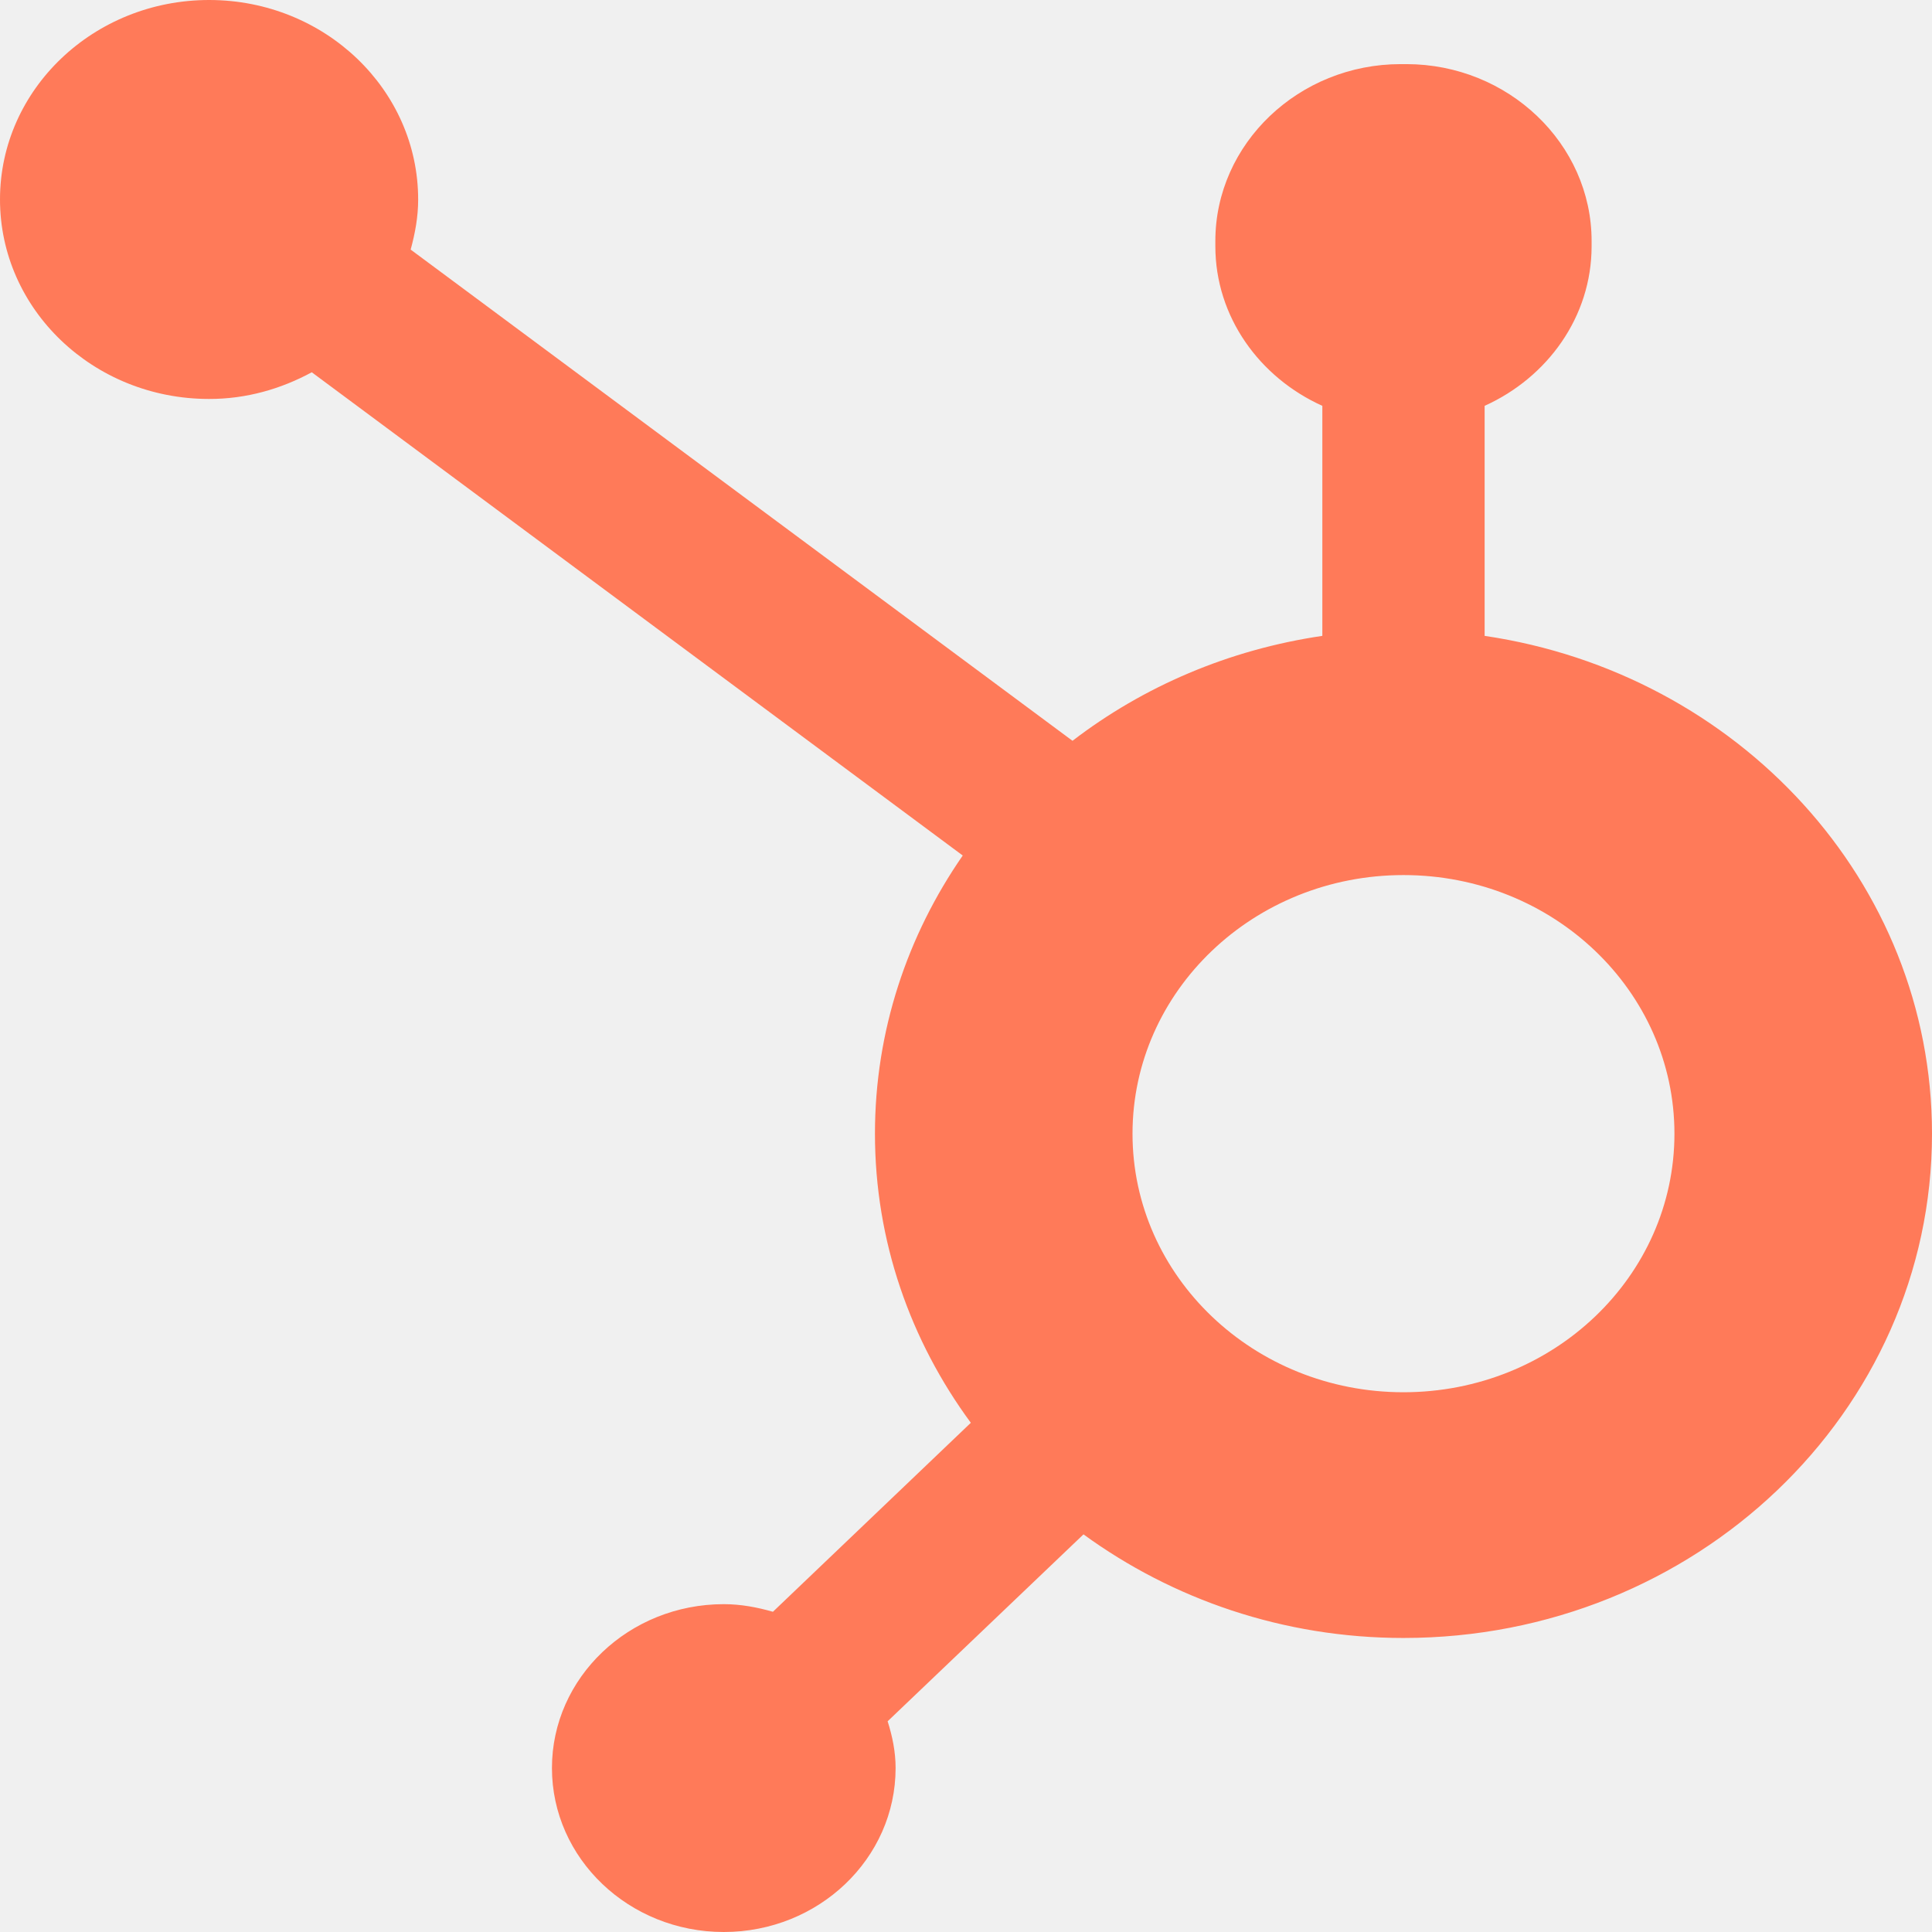
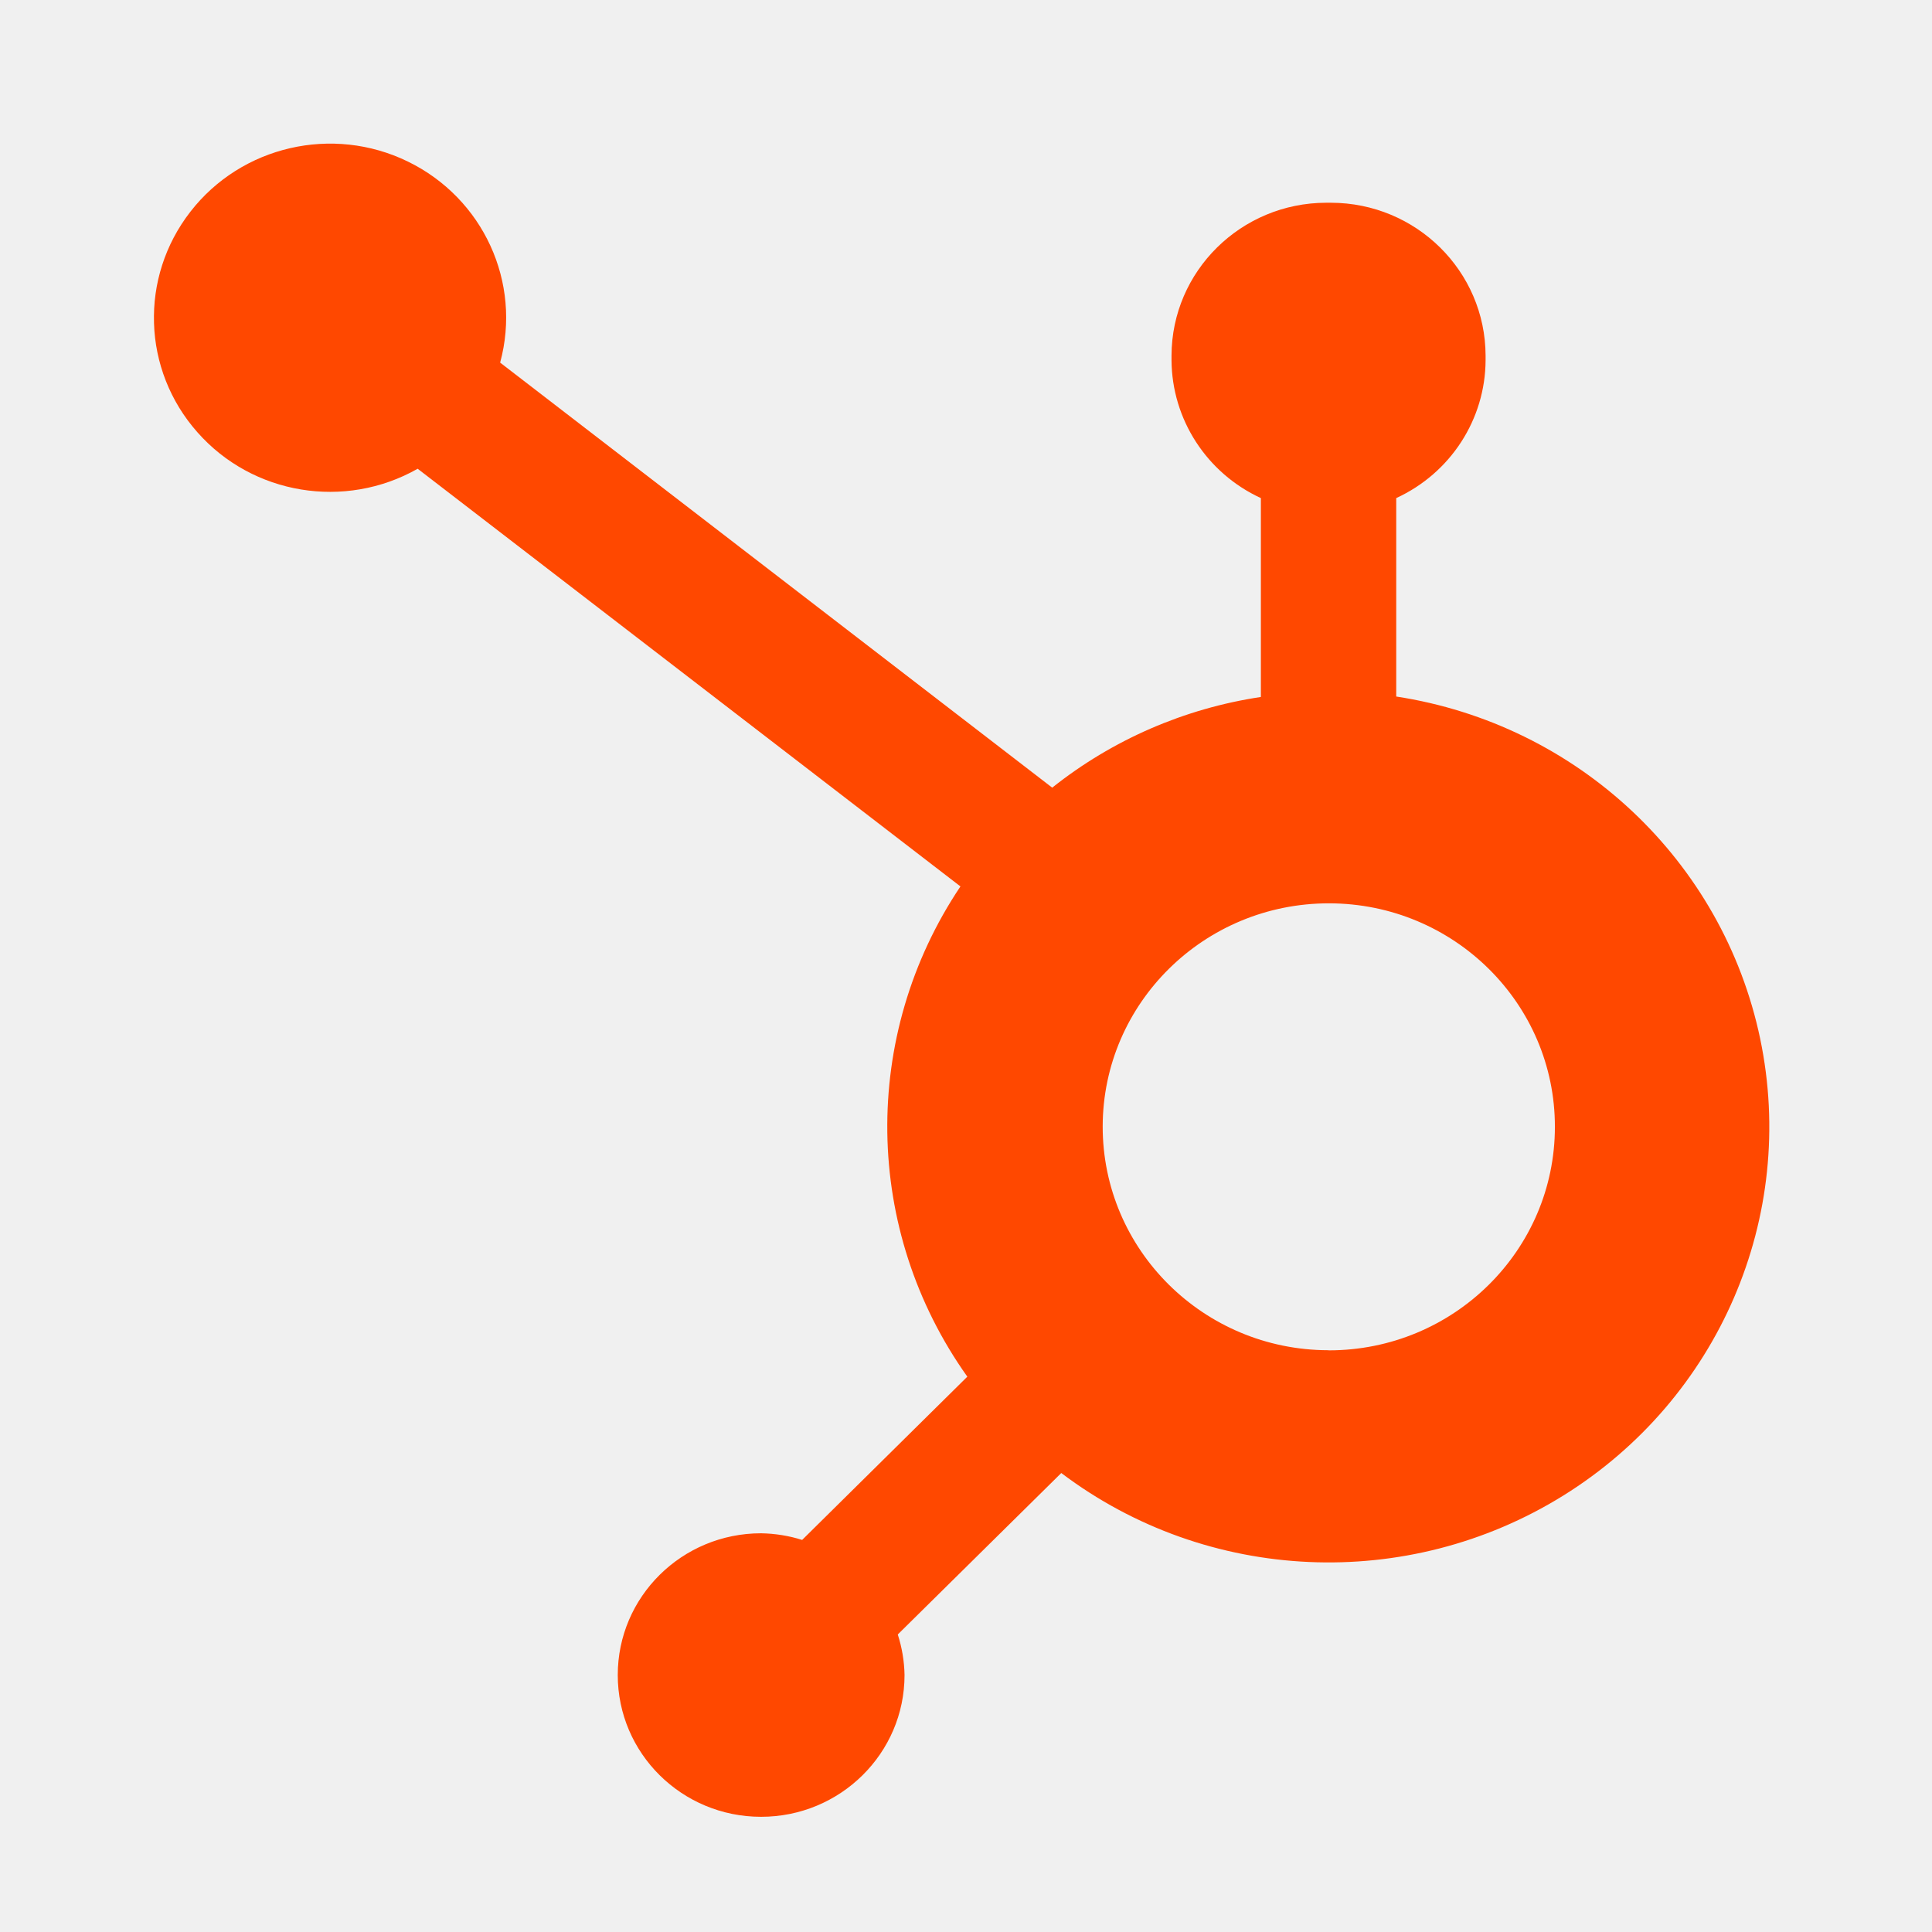
<svg xmlns="http://www.w3.org/2000/svg" width="16" height="16" viewBox="0 0 16 16" fill="none">
-   <g clip-path="url(#clip0_3329_70438)">
-     <path fill-rule="evenodd" clip-rule="evenodd" d="M11.623 11.53C10.384 11.53 9.379 10.571 9.379 9.389C9.379 8.206 10.384 7.247 11.623 7.247C12.863 7.247 13.867 8.206 13.867 9.389C13.867 10.571 12.863 11.53 11.623 11.53ZM12.295 5.266V3.361C12.816 3.126 13.181 2.623 13.181 2.039V1.996C13.181 1.19 12.49 0.531 11.646 0.531H11.6C10.756 0.531 10.065 1.19 10.065 1.996V2.039C10.065 2.623 10.43 3.126 10.951 3.361V5.266C10.175 5.38 9.467 5.686 8.882 6.135L3.401 2.067C3.437 1.934 3.463 1.798 3.463 1.654C3.464 0.742 2.69 0.001 1.734 1.07035e-06C0.778 -0.001 0.001 0.738 1.12195e-06 1.65C-0.001 2.563 0.773 3.303 1.729 3.304C2.041 3.305 2.329 3.22 2.582 3.083L7.973 7.085C7.515 7.746 7.246 8.537 7.246 9.389C7.246 10.28 7.541 11.105 8.04 11.783L6.401 13.348C6.271 13.311 6.137 13.285 5.994 13.285C5.209 13.285 4.571 13.893 4.571 14.642C4.571 15.392 5.209 16 5.994 16C6.78 16 7.417 15.392 7.417 14.642C7.417 14.507 7.39 14.378 7.351 14.255L8.973 12.707C9.709 13.243 10.626 13.565 11.623 13.565C14.041 13.565 16 11.695 16 9.389C16 7.3 14.392 5.575 12.295 5.266Z" fill="#FF7A59" />
+   <mask id="mask0_2173_396" style="mask-type:luminance" maskUnits="userSpaceOnUse" x="1" y="0" width="14" height="16">
+     <path d="M14.726 0H1.274V16H14.726V0Z" fill="white" />
+   </mask>
+   <g mask="url(#mask0_2173_396)">
+     <path fill-rule="evenodd" clip-rule="evenodd" d="M11.563 4.125V5.768H11.561C13.066 5.998 14.268 7.128 14.577 8.602C14.885 10.076 14.235 11.585 12.946 12.386C11.656 13.187 9.999 13.113 8.789 12.199L7.435 13.536C7.47 13.645 7.489 13.758 7.491 13.872C7.491 14.52 6.959 15.046 6.303 15.046C5.647 15.046 5.116 14.52 5.116 13.872C5.116 13.224 5.647 12.698 6.303 12.698C6.418 12.7 6.533 12.718 6.643 12.753L8.011 11.401C7.148 10.188 7.126 8.576 7.954 7.341L3.459 3.882C2.856 4.224 2.092 4.098 1.635 3.58C1.177 3.063 1.153 2.298 1.577 1.753C2 1.208 2.755 1.034 3.378 1.338C4.002 1.642 4.322 2.339 4.142 3.003L8.714 6.523C9.213 6.126 9.809 5.867 10.442 5.772V4.125C9.993 3.918 9.705 3.473 9.702 2.983V2.945C9.704 2.246 10.277 1.68 10.983 1.679H11.022C11.729 1.68 12.301 2.246 12.303 2.945V2.983C12.301 3.473 12.013 3.918 11.563 4.125ZM9.132 9.328C9.131 10.35 9.967 11.18 11 11.182L11.005 11.183C12.039 11.183 12.877 10.354 12.877 9.332C12.878 8.311 12.04 7.482 11.007 7.481C9.973 7.48 9.134 8.307 9.132 9.328Z" fill="#FF4800" />
  </g>
-   <defs>
-     <clipPath id="clip0_3329_70438">
-       <rect width="16" height="16" fill="white" />
-     </clipPath>
-   </defs>
</svg>
